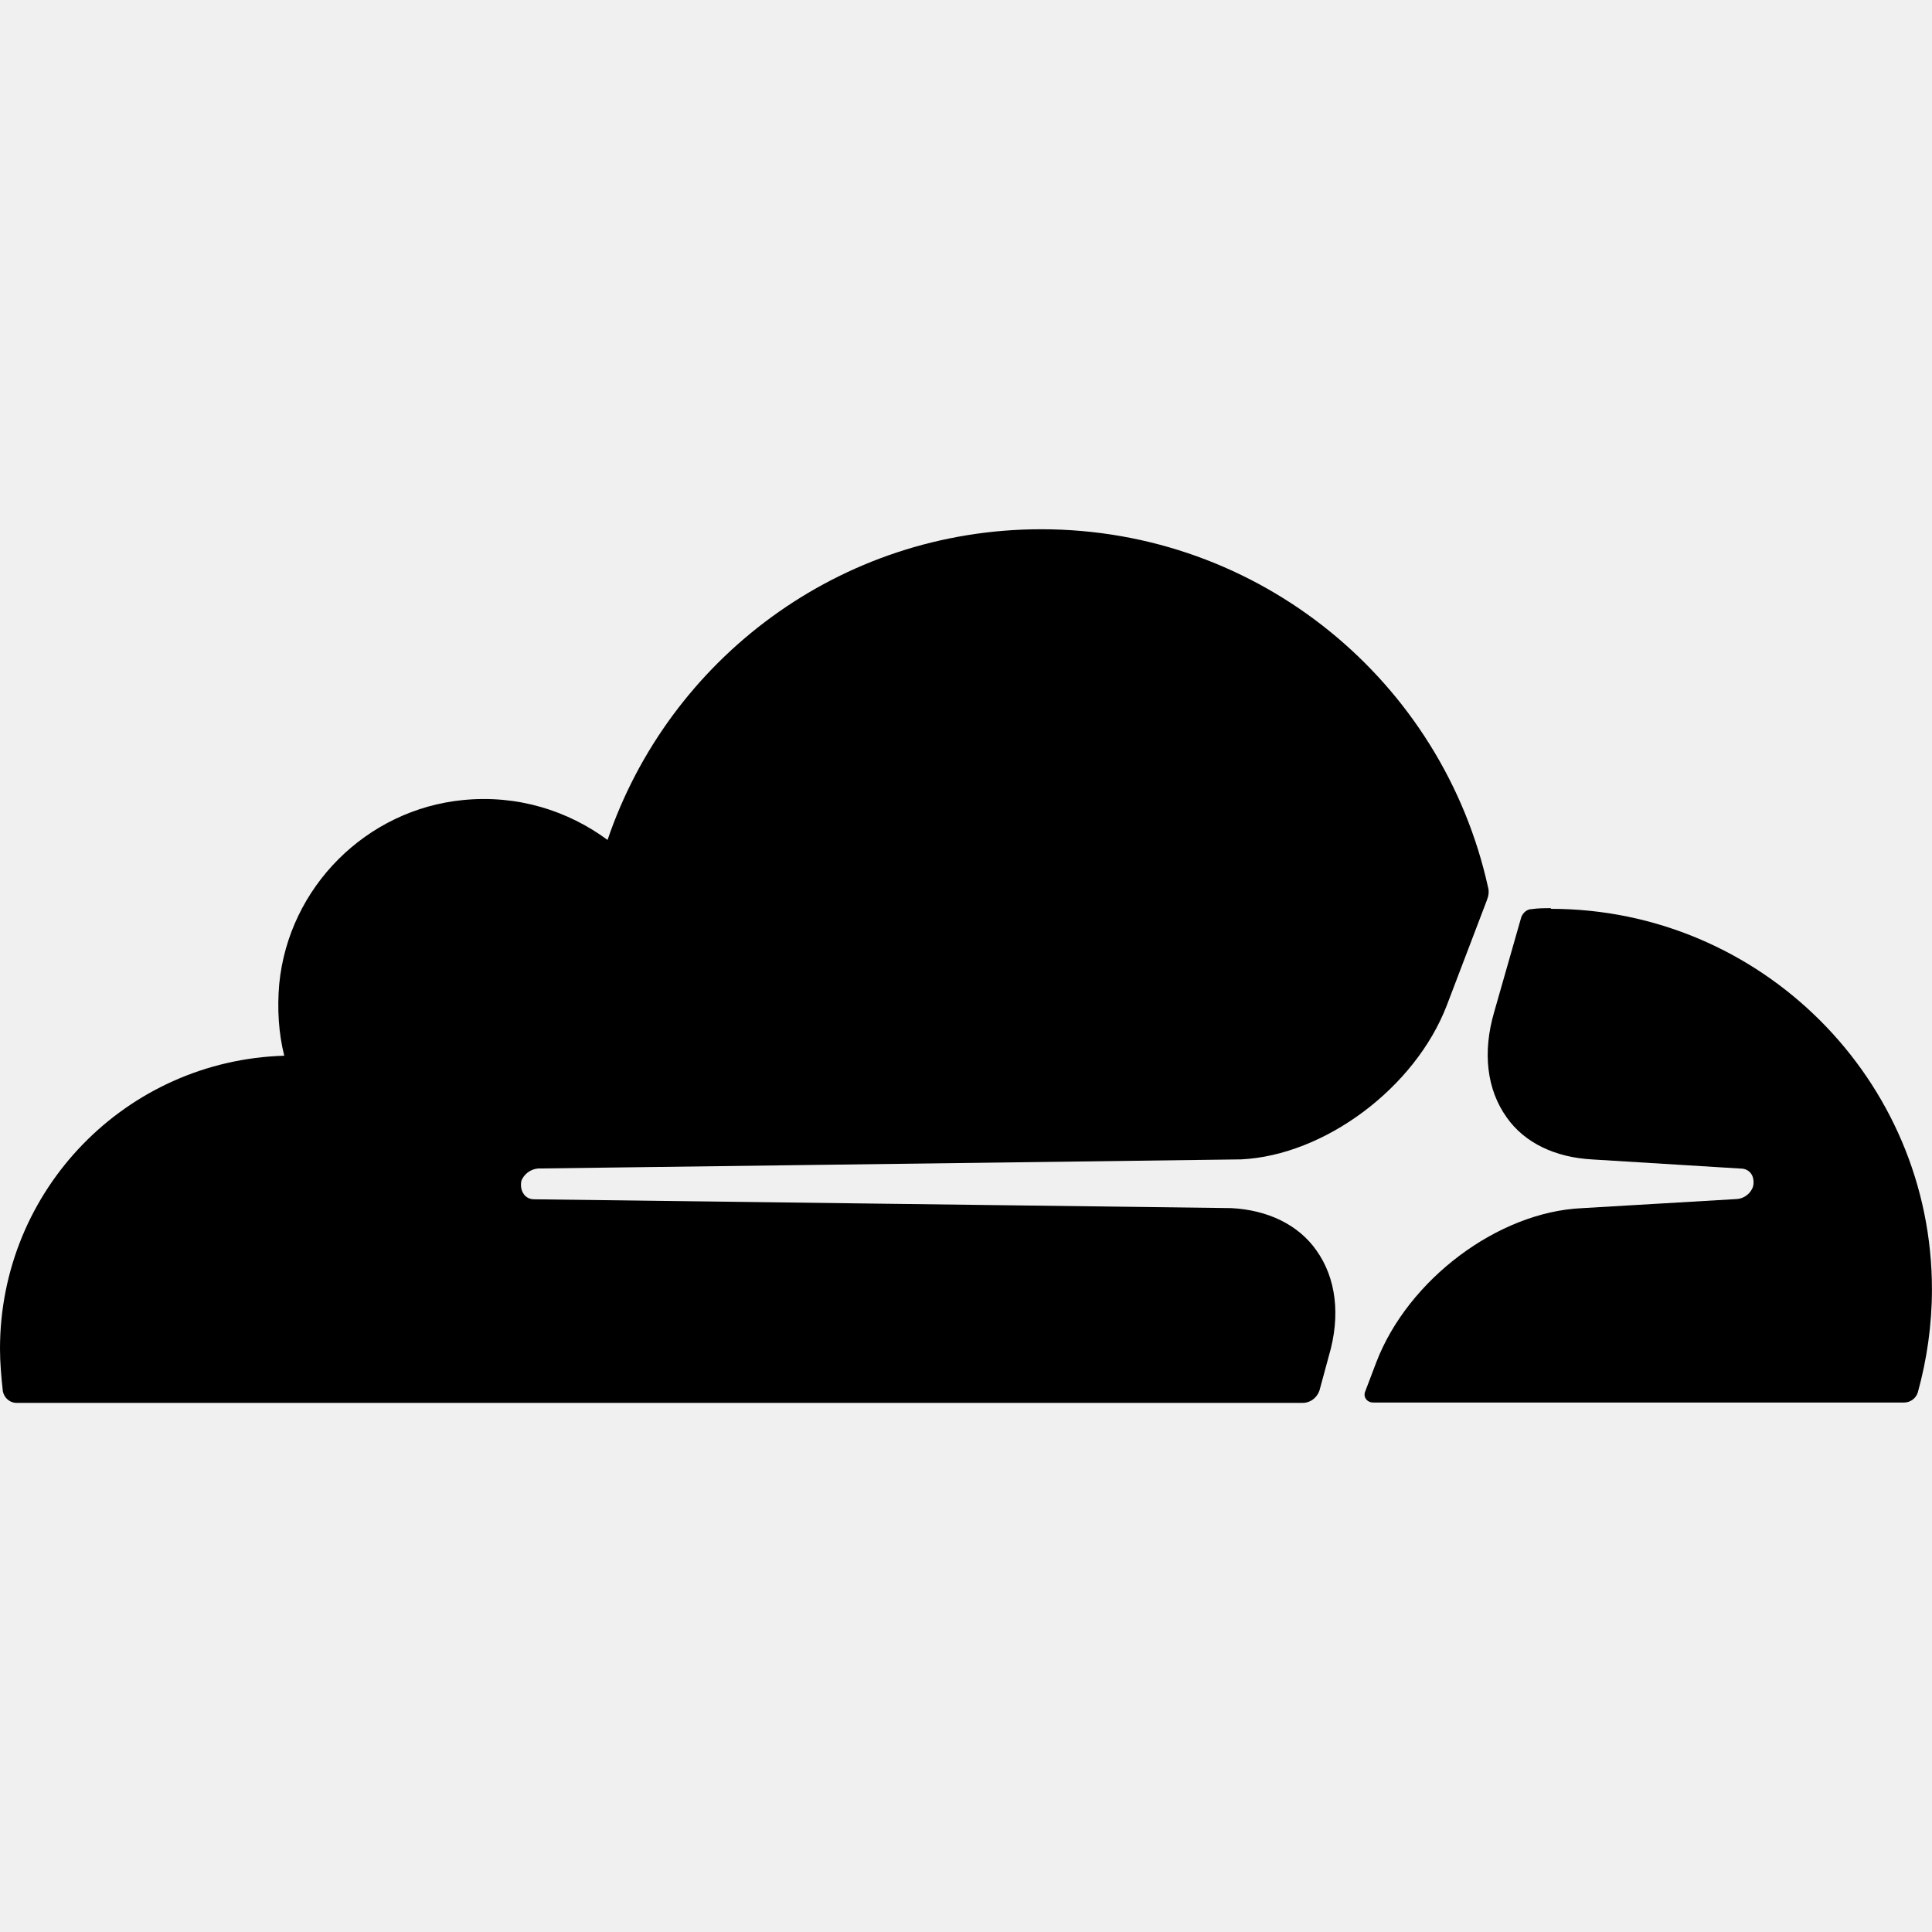
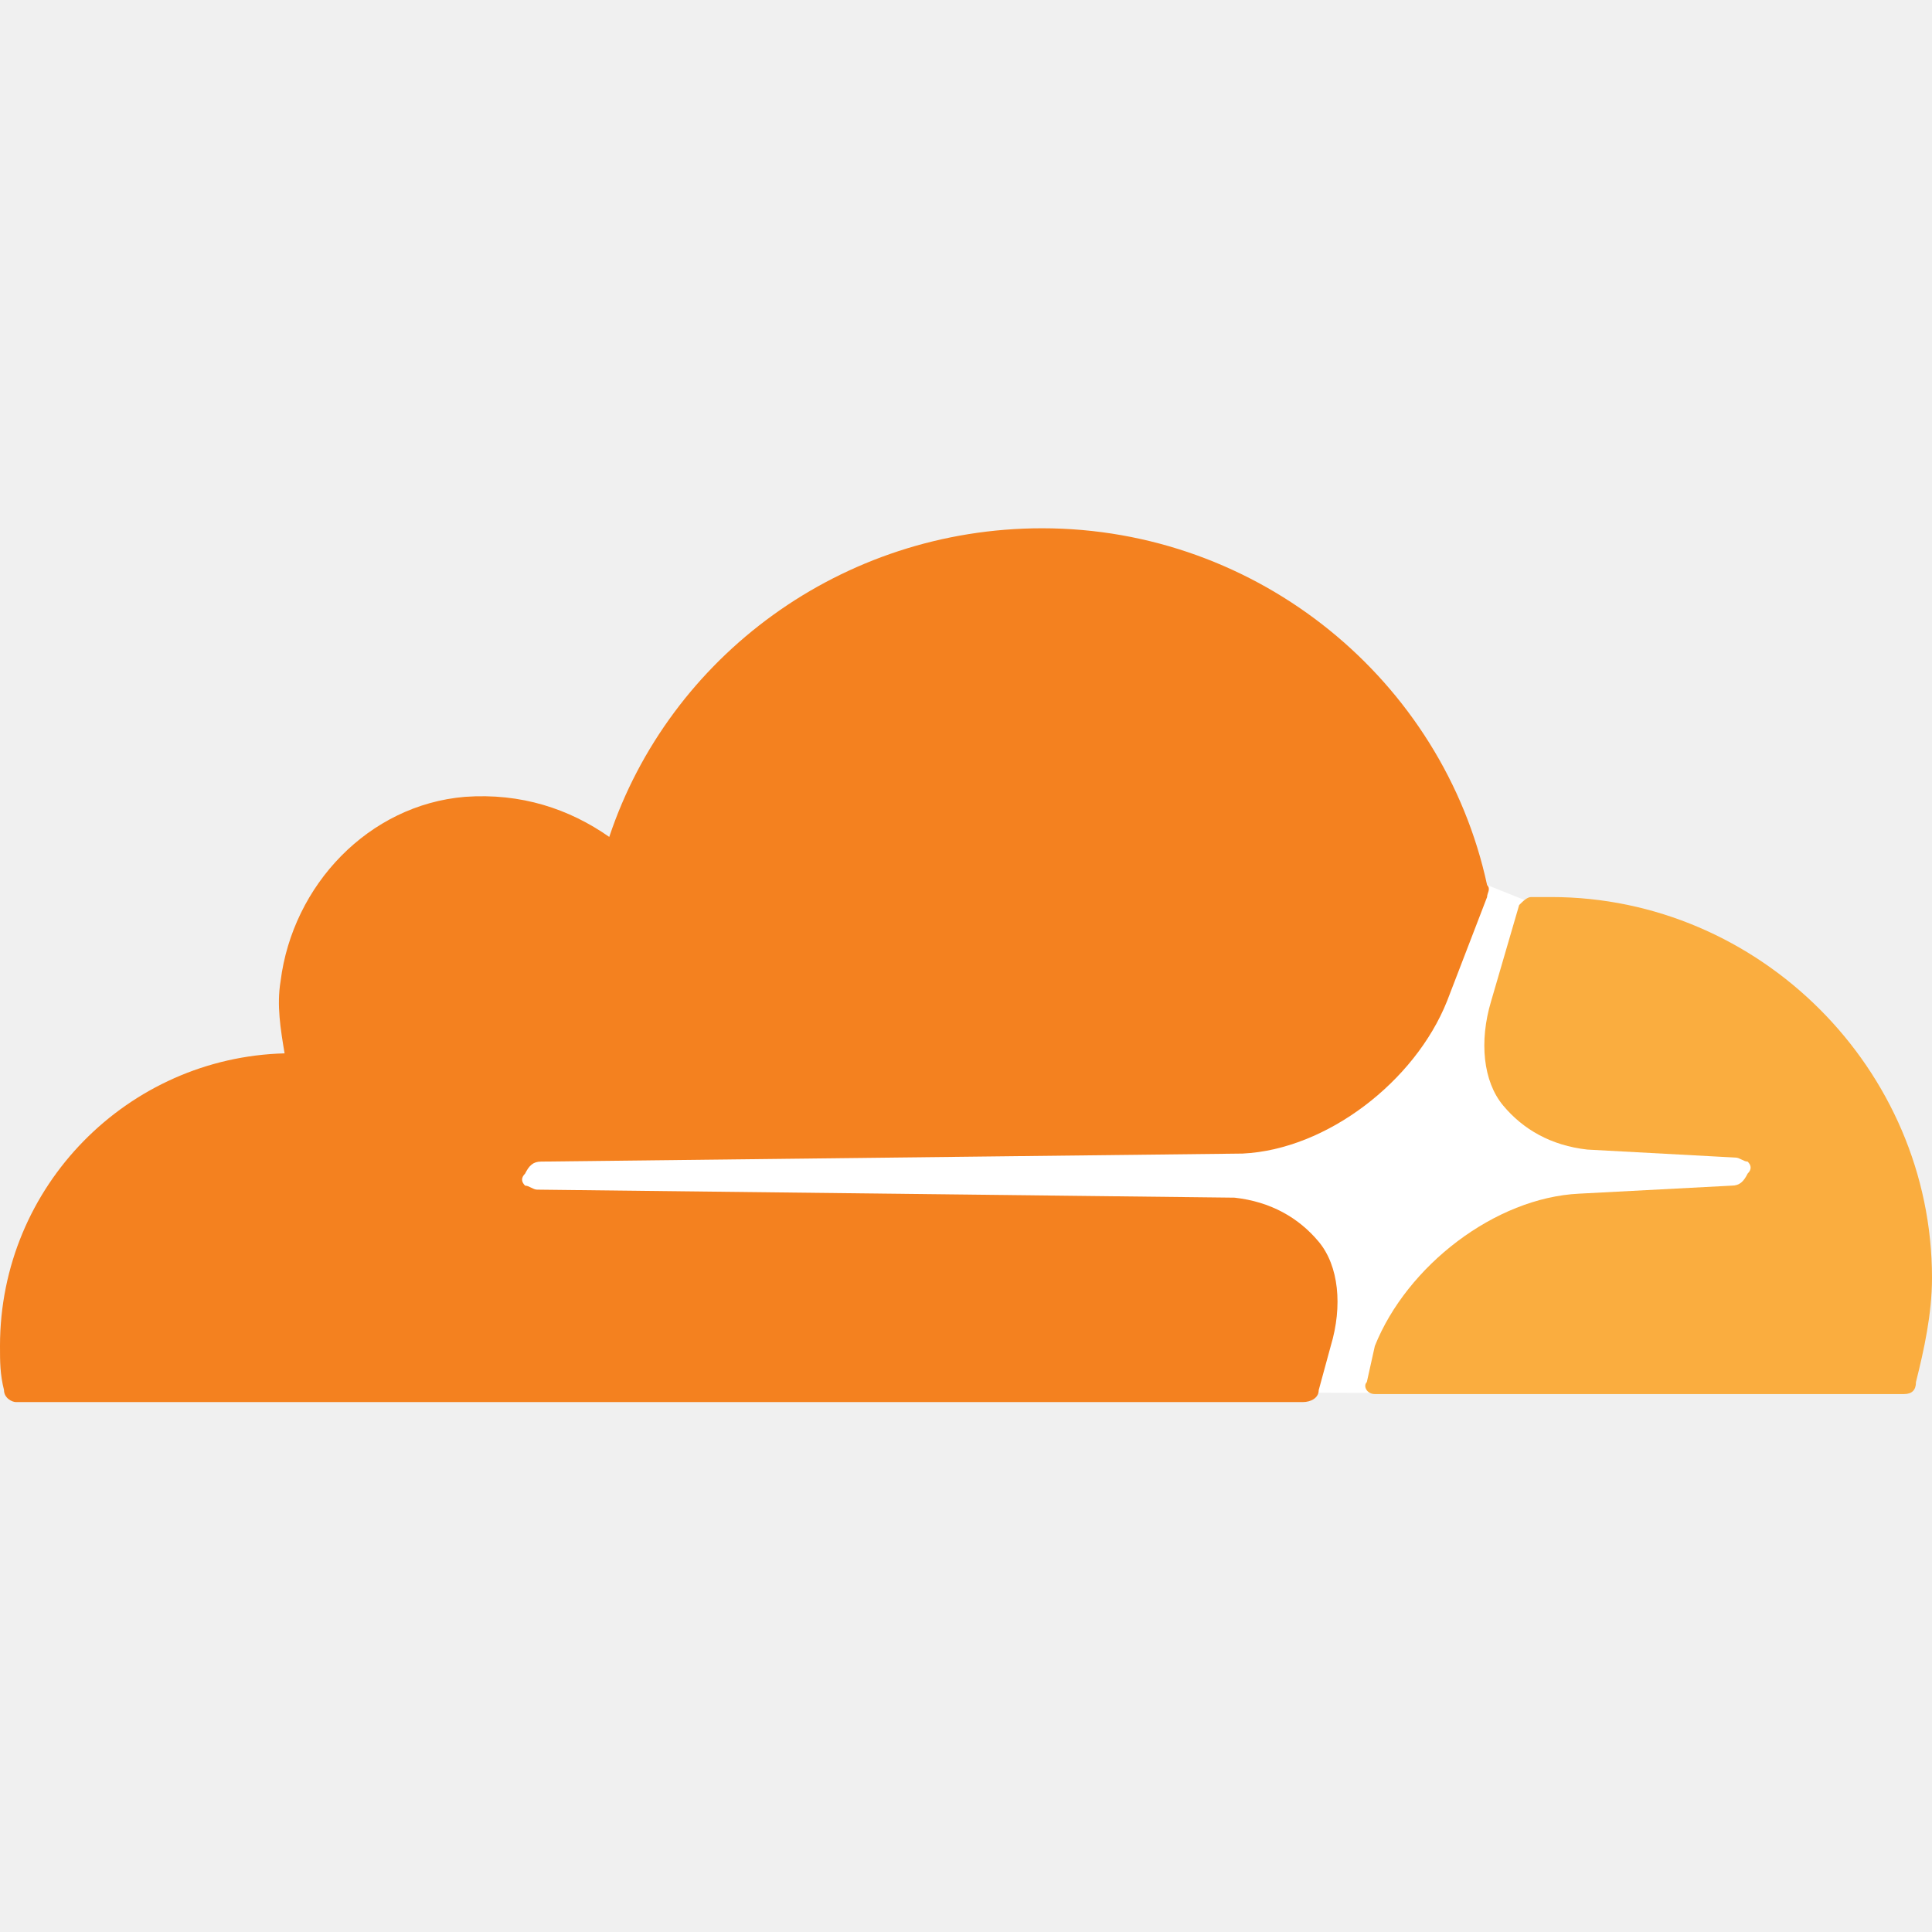
- <svg xmlns="http://www.w3.org/2000/svg" fill="#000000" width="800px" height="800px" viewBox="0 0 32 32">
-   <path d="M22.010 22.458c0.198-0.672 0.12-1.292-0.208-1.75-0.297-0.422-0.802-0.667-1.411-0.698l-11.547-0.146c-0.073 0-0.141-0.036-0.177-0.099-0.036-0.057-0.047-0.13-0.031-0.208 0.042-0.109 0.151-0.193 0.276-0.203l11.646-0.151c1.38-0.068 2.88-1.182 3.406-2.552l0.661-1.734c0.031-0.078 0.042-0.151 0.021-0.224-0.75-3.396-3.776-5.927-7.401-5.927-3.339 0-6.167 2.156-7.182 5.146-0.656-0.484-1.49-0.75-2.391-0.661-1.604 0.156-2.891 1.443-3.047 3.047-0.036 0.411-0.010 0.818 0.083 1.188-2.62 0.078-4.708 2.219-4.708 4.854 0 0.229 0.021 0.464 0.047 0.703 0.021 0.109 0.115 0.193 0.224 0.193h21.307c0.125 0 0.234-0.083 0.276-0.203zM25.688 15.042c-0.104 0-0.214 0-0.318 0.016-0.078 0-0.141 0.057-0.172 0.13l-0.448 1.568c-0.198 0.672-0.125 1.292 0.208 1.755 0.297 0.422 0.807 0.661 1.417 0.693l2.453 0.151c0.078 0 0.141 0.031 0.182 0.094 0.036 0.057 0.042 0.141 0.026 0.203-0.036 0.115-0.151 0.203-0.271 0.208l-2.563 0.151c-1.391 0.063-2.88 1.182-3.406 2.552l-0.182 0.479c-0.042 0.094 0.026 0.188 0.13 0.188h8.797c0.099 0 0.193-0.068 0.224-0.167 0.151-0.547 0.234-1.12 0.234-1.708 0-3.469-2.833-6.302-6.313-6.302z" />
+ <svg xmlns="http://www.w3.org/2000/svg" width="800px" height="800px" viewBox="0 -70 256 256" version="1.1" preserveAspectRatio="xMidYMid">
+   <g>
+     <g transform="translate(0, -1)">
+       <path d="M202.357,50.394 L197.046,48.27 C172.085,104.434 72.786,70.289 66.811,86.997 C65.815,98.283 121.038,89.143 160.517,91.056 C172.556,91.639 178.593,100.727 173.481,115.54 L183.55,115.571 C195.165,79.362 232.233,97.841 233.782,85.891 C231.237,78.034 191.181,85.891 202.357,50.394 Z" fill="#FFFFFF">
+ 
+ </path>
+       <path d="M176.332,109.348 C177.925,104.037 177.394,98.726 174.739,95.539 C172.083,92.352 168.365,90.228 163.585,89.697 L71.17,88.634 C70.639,88.634 70.108,88.103 69.577,88.103 C69.046,87.572 69.046,87.041 69.577,86.51 C70.108,85.448 70.639,84.916 71.701,84.916 L164.647,83.854 C175.801,83.323 187.486,74.294 191.734,63.672 L197.046,49.863 C197.046,49.331 197.577,48.8 197.046,48.269 C191.203,21.182 166.772,0.999 138.091,0.999 C111.535,0.999 88.697,17.995 80.73,41.896 C75.419,38.178 69.046,36.053 61.61,36.585 C48.863,37.647 38.772,48.269 37.178,61.016 C36.647,64.203 37.178,67.39 37.71,70.576 C16.996,71.107 0,88.103 0,109.348 C0,111.472 0,113.066 0.531,115.19 C0.531,116.253 1.593,116.784 2.125,116.784 L172.614,116.784 C173.676,116.784 174.739,116.253 174.739,115.19 L176.332,109.348 Z" fill="#F4811F">
+ 
+ </path>
+       <path d="M205.544,49.863 L202.888,49.863 C202.357,49.863 201.826,50.394 201.295,50.925 L197.577,63.672 C195.984,68.983 196.515,74.295 199.171,77.481 C201.826,80.668 205.544,82.792 210.324,83.324 L229.976,84.386 C230.507,84.386 231.038,84.917 231.569,84.917 C232.1,85.448 232.1,85.979 231.569,86.51 C231.038,87.573 230.507,88.104 229.444,88.104 L209.262,89.166 C198.108,89.697 186.424,98.726 182.175,109.348 L181.112,114.129 C180.581,114.66 181.112,115.722 182.175,115.722 L252.283,115.722 C253.345,115.722 253.876,115.191 253.876,114.129 C254.938,109.88 256,105.1 256,100.319 C256,72.701 233.162,49.863 205.544,49.863" fill="#FAAD3F">
+ 
+ </path>
+     </g>
+   </g>
</svg>
